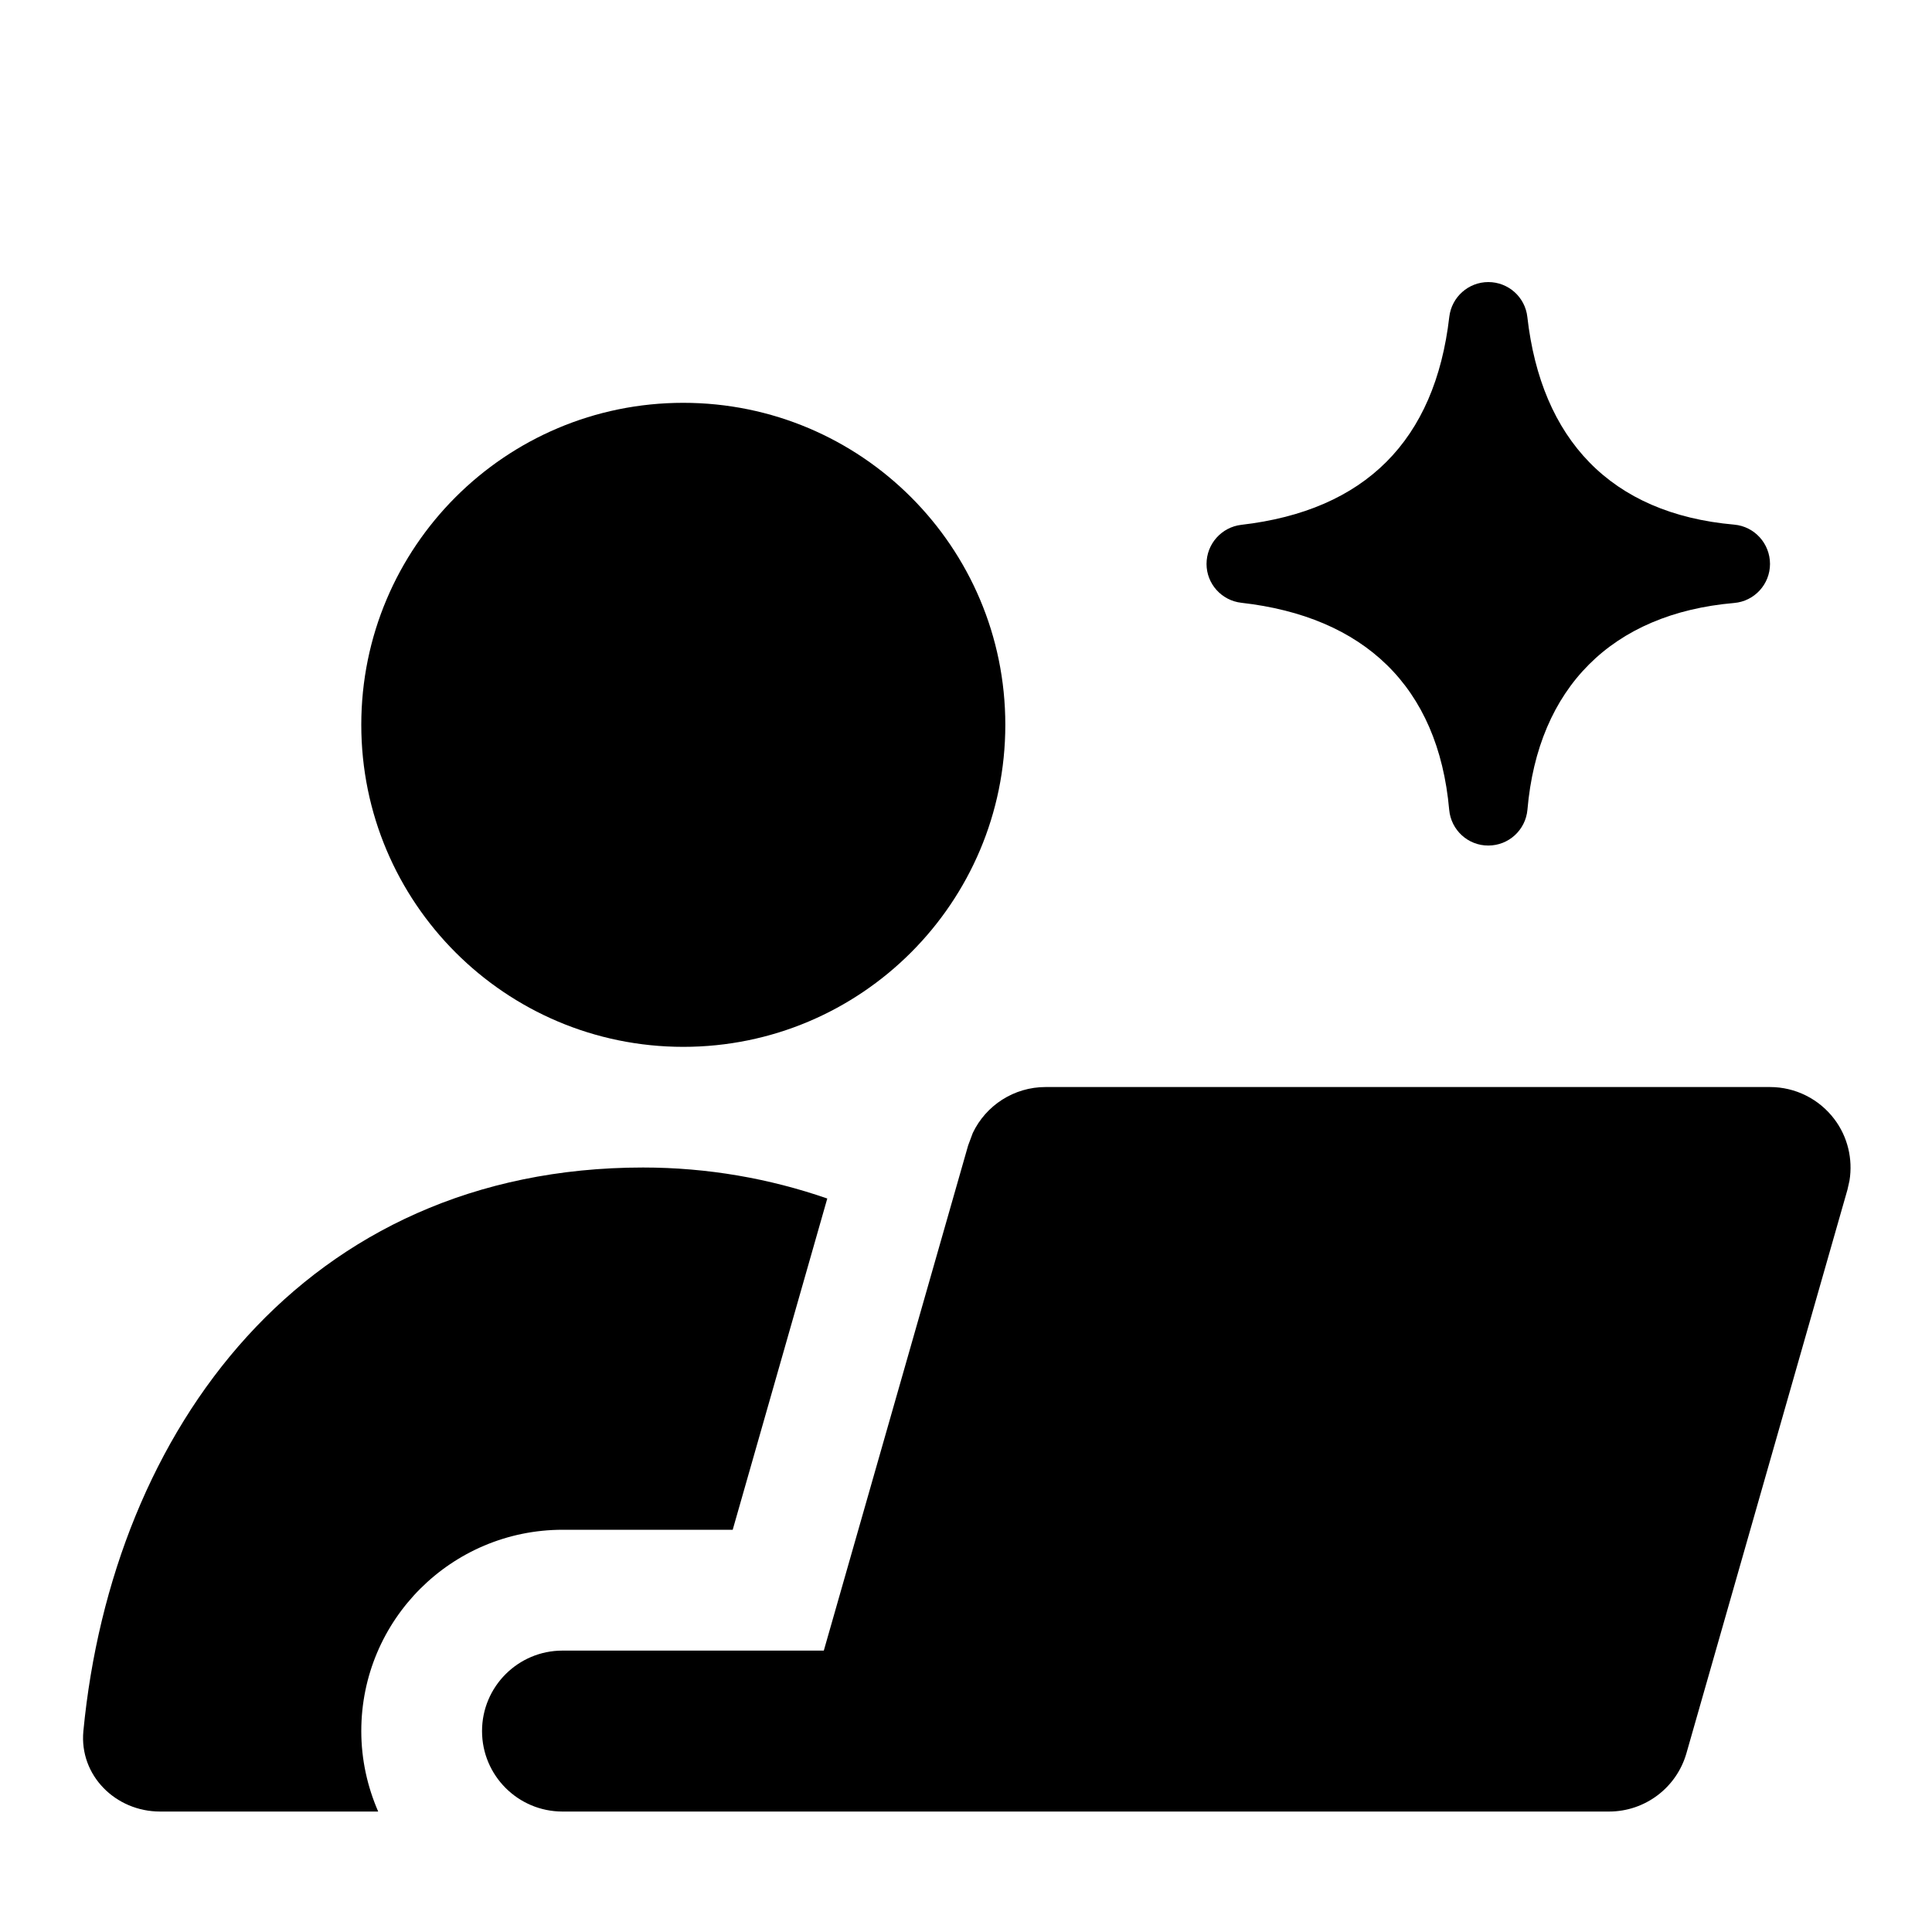
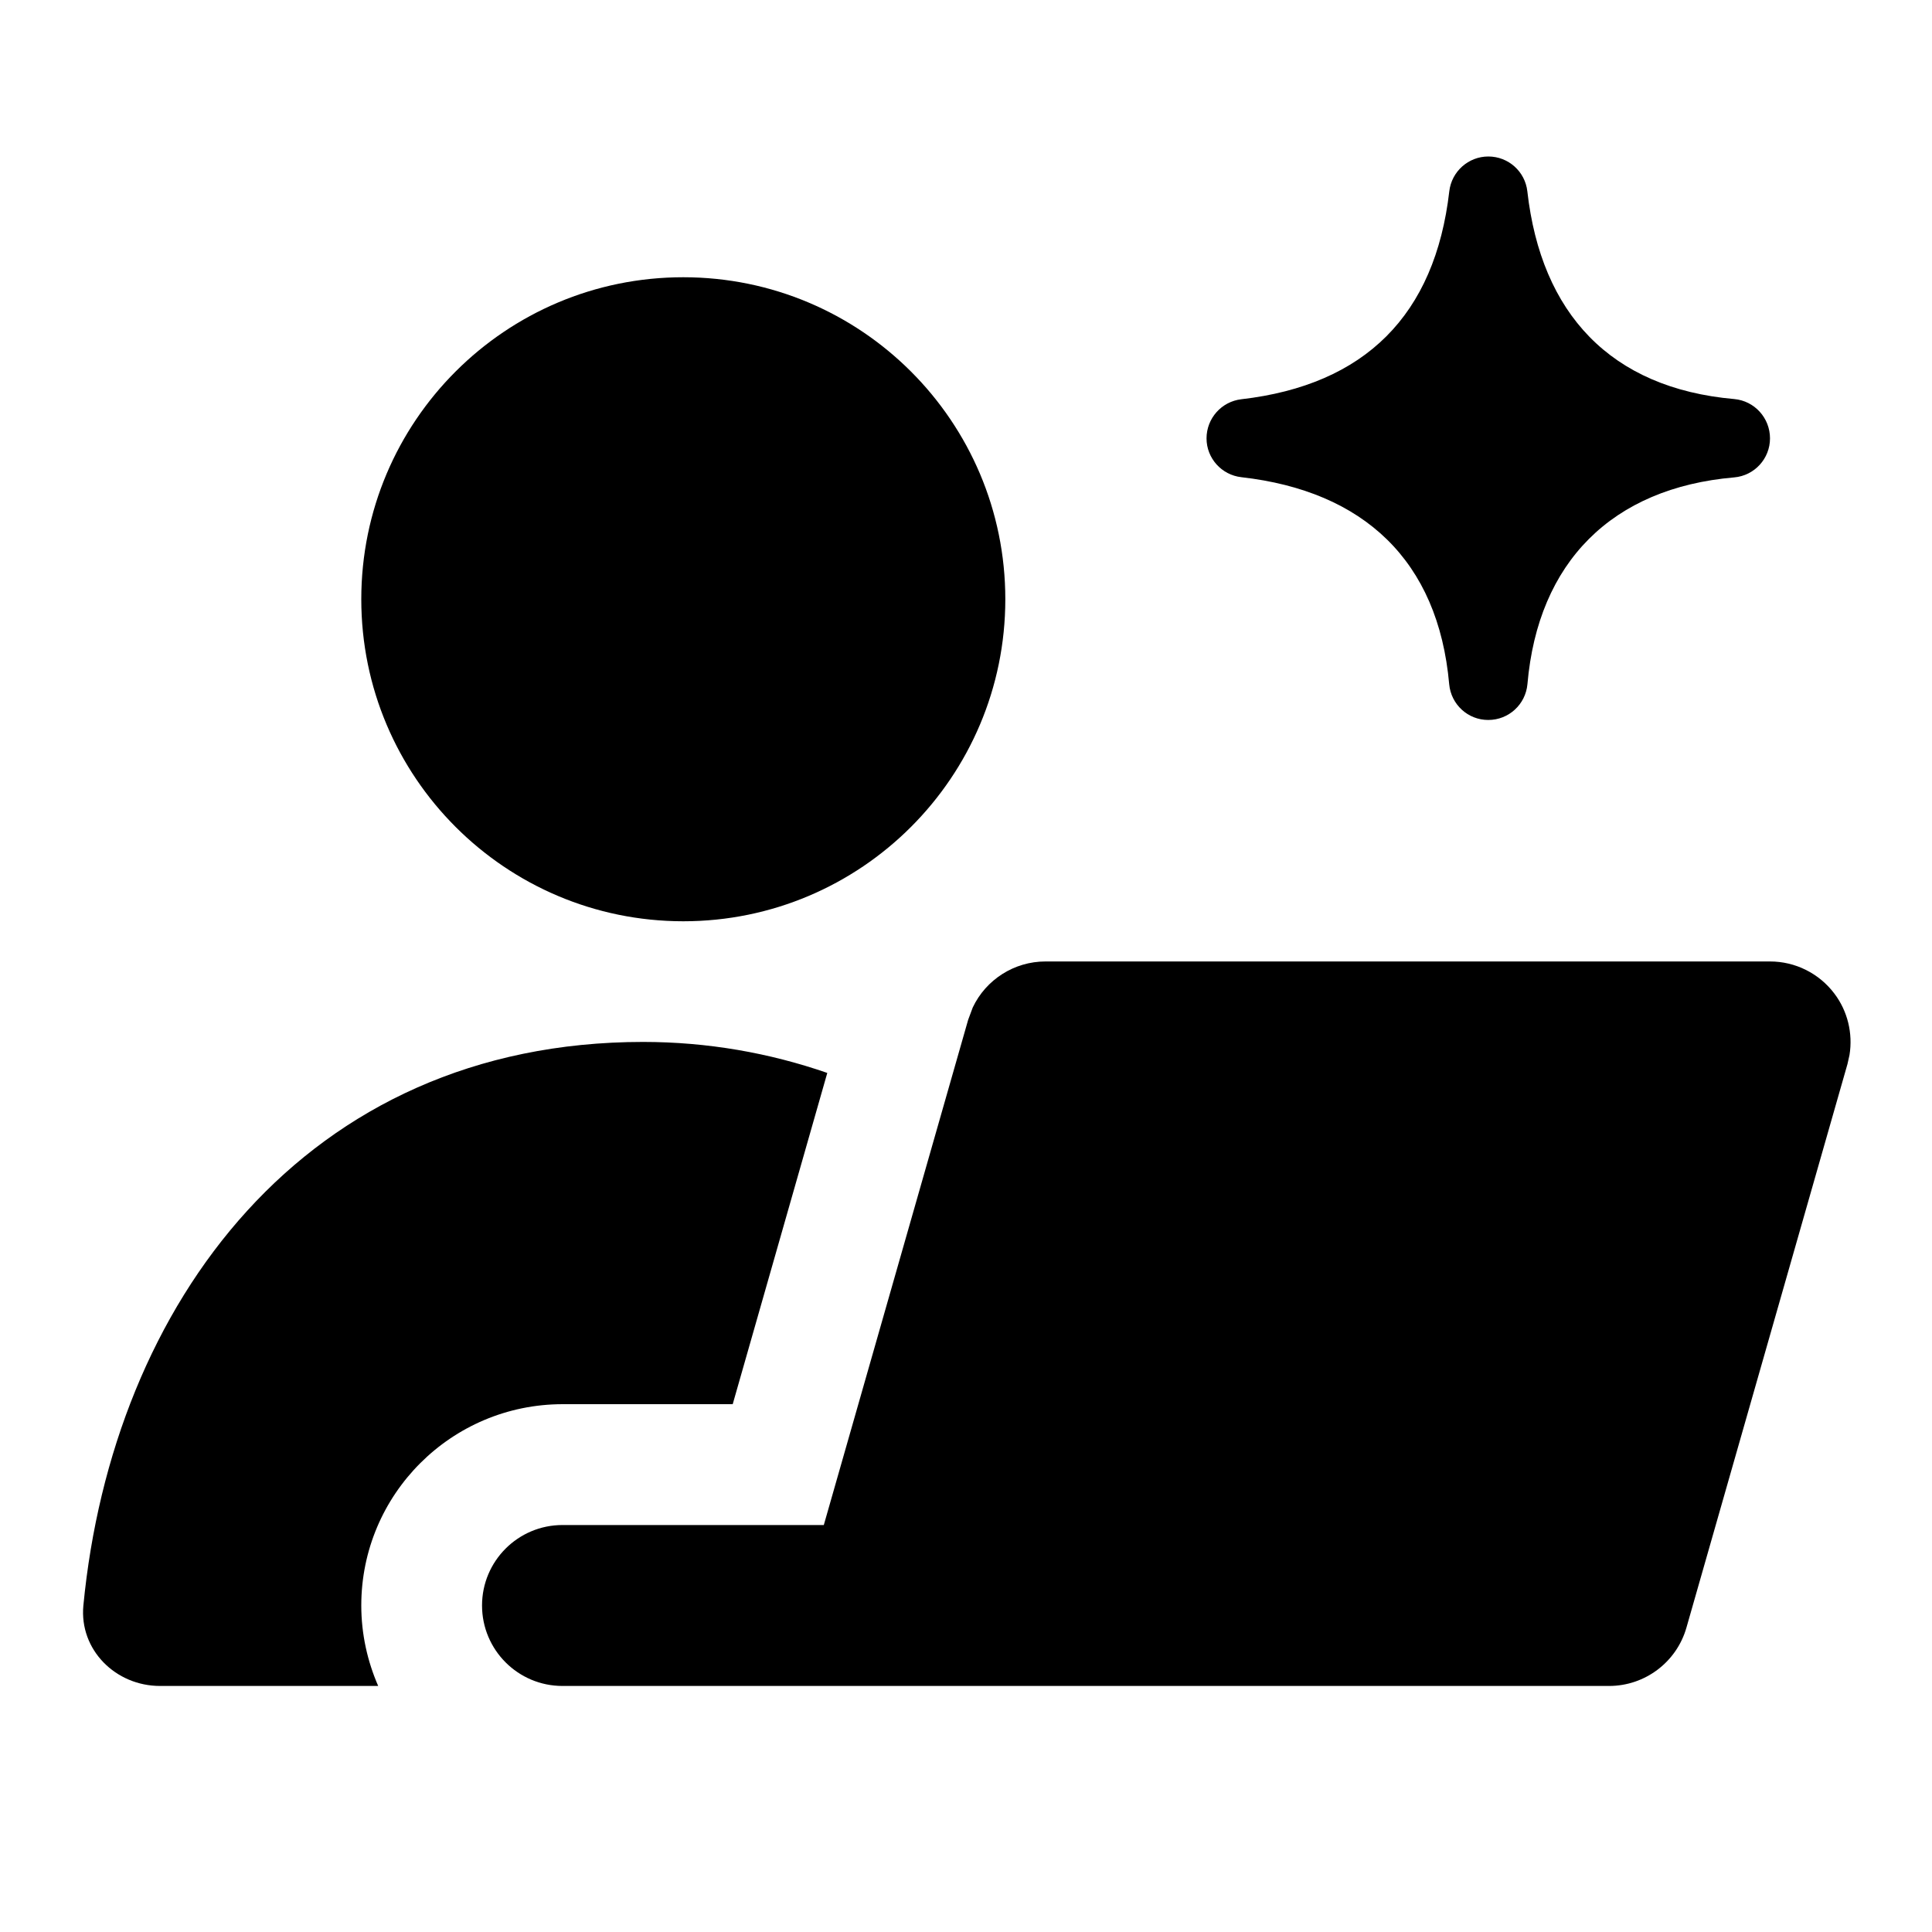
<svg xmlns="http://www.w3.org/2000/svg" width="20" height="20" viewBox="0 0 20 20" fill="none">
-   <g transform="translate(-7.14 -5.08)">
+   <g transform="translate(-7.14 -6.38)">
    <path d="M13.797 17.166C14.465 17.166 15.107 17.28 15.704 17.487L14.725 20.916H12.964C11.813 20.917 10.88 21.849 10.88 23C10.88 23.296 10.944 23.578 11.055 23.833H8.797C8.337 23.833 7.96 23.459 8.003 23.001C8.303 19.881 10.294 17.167 13.797 17.166Z" fill="currentColor" />
    <path d="M25.463 16.333C25.725 16.333 25.971 16.456 26.129 16.665C26.267 16.847 26.322 17.078 26.286 17.301L26.265 17.395L24.598 23.229C24.496 23.586 24.169 23.833 23.797 23.833H12.963C12.503 23.833 12.13 23.46 12.13 23C12.13 22.54 12.503 22.167 12.963 22.167H15.668L17.162 16.938L17.21 16.809C17.346 16.522 17.638 16.333 17.963 16.333H25.463Z" fill="currentColor" />
    <path d="M14.213 9.25C16.054 9.25 17.547 10.742 17.547 12.583C17.547 14.424 16.054 15.917 14.213 15.917C12.372 15.916 10.88 14.424 10.88 12.583C10.88 10.742 12.372 9.25 14.213 9.25Z" fill="currentColor" />
    <path d="M22.547 8C22.754 8 22.928 8.155 22.951 8.361C23.094 9.624 23.81 10.398 25.093 10.511C25.303 10.53 25.463 10.707 25.463 10.918C25.463 11.128 25.302 11.304 25.092 11.322C23.828 11.431 23.061 12.198 22.952 13.462C22.933 13.672 22.758 13.833 22.547 13.833C22.337 13.834 22.161 13.673 22.142 13.463C22.028 12.181 21.255 11.463 19.991 11.32C19.786 11.297 19.63 11.124 19.63 10.918C19.63 10.711 19.785 10.537 19.99 10.513C21.272 10.365 21.995 9.641 22.143 8.36C22.167 8.155 22.341 8 22.547 8Z" fill="currentColor" />
  </g>
</svg>
